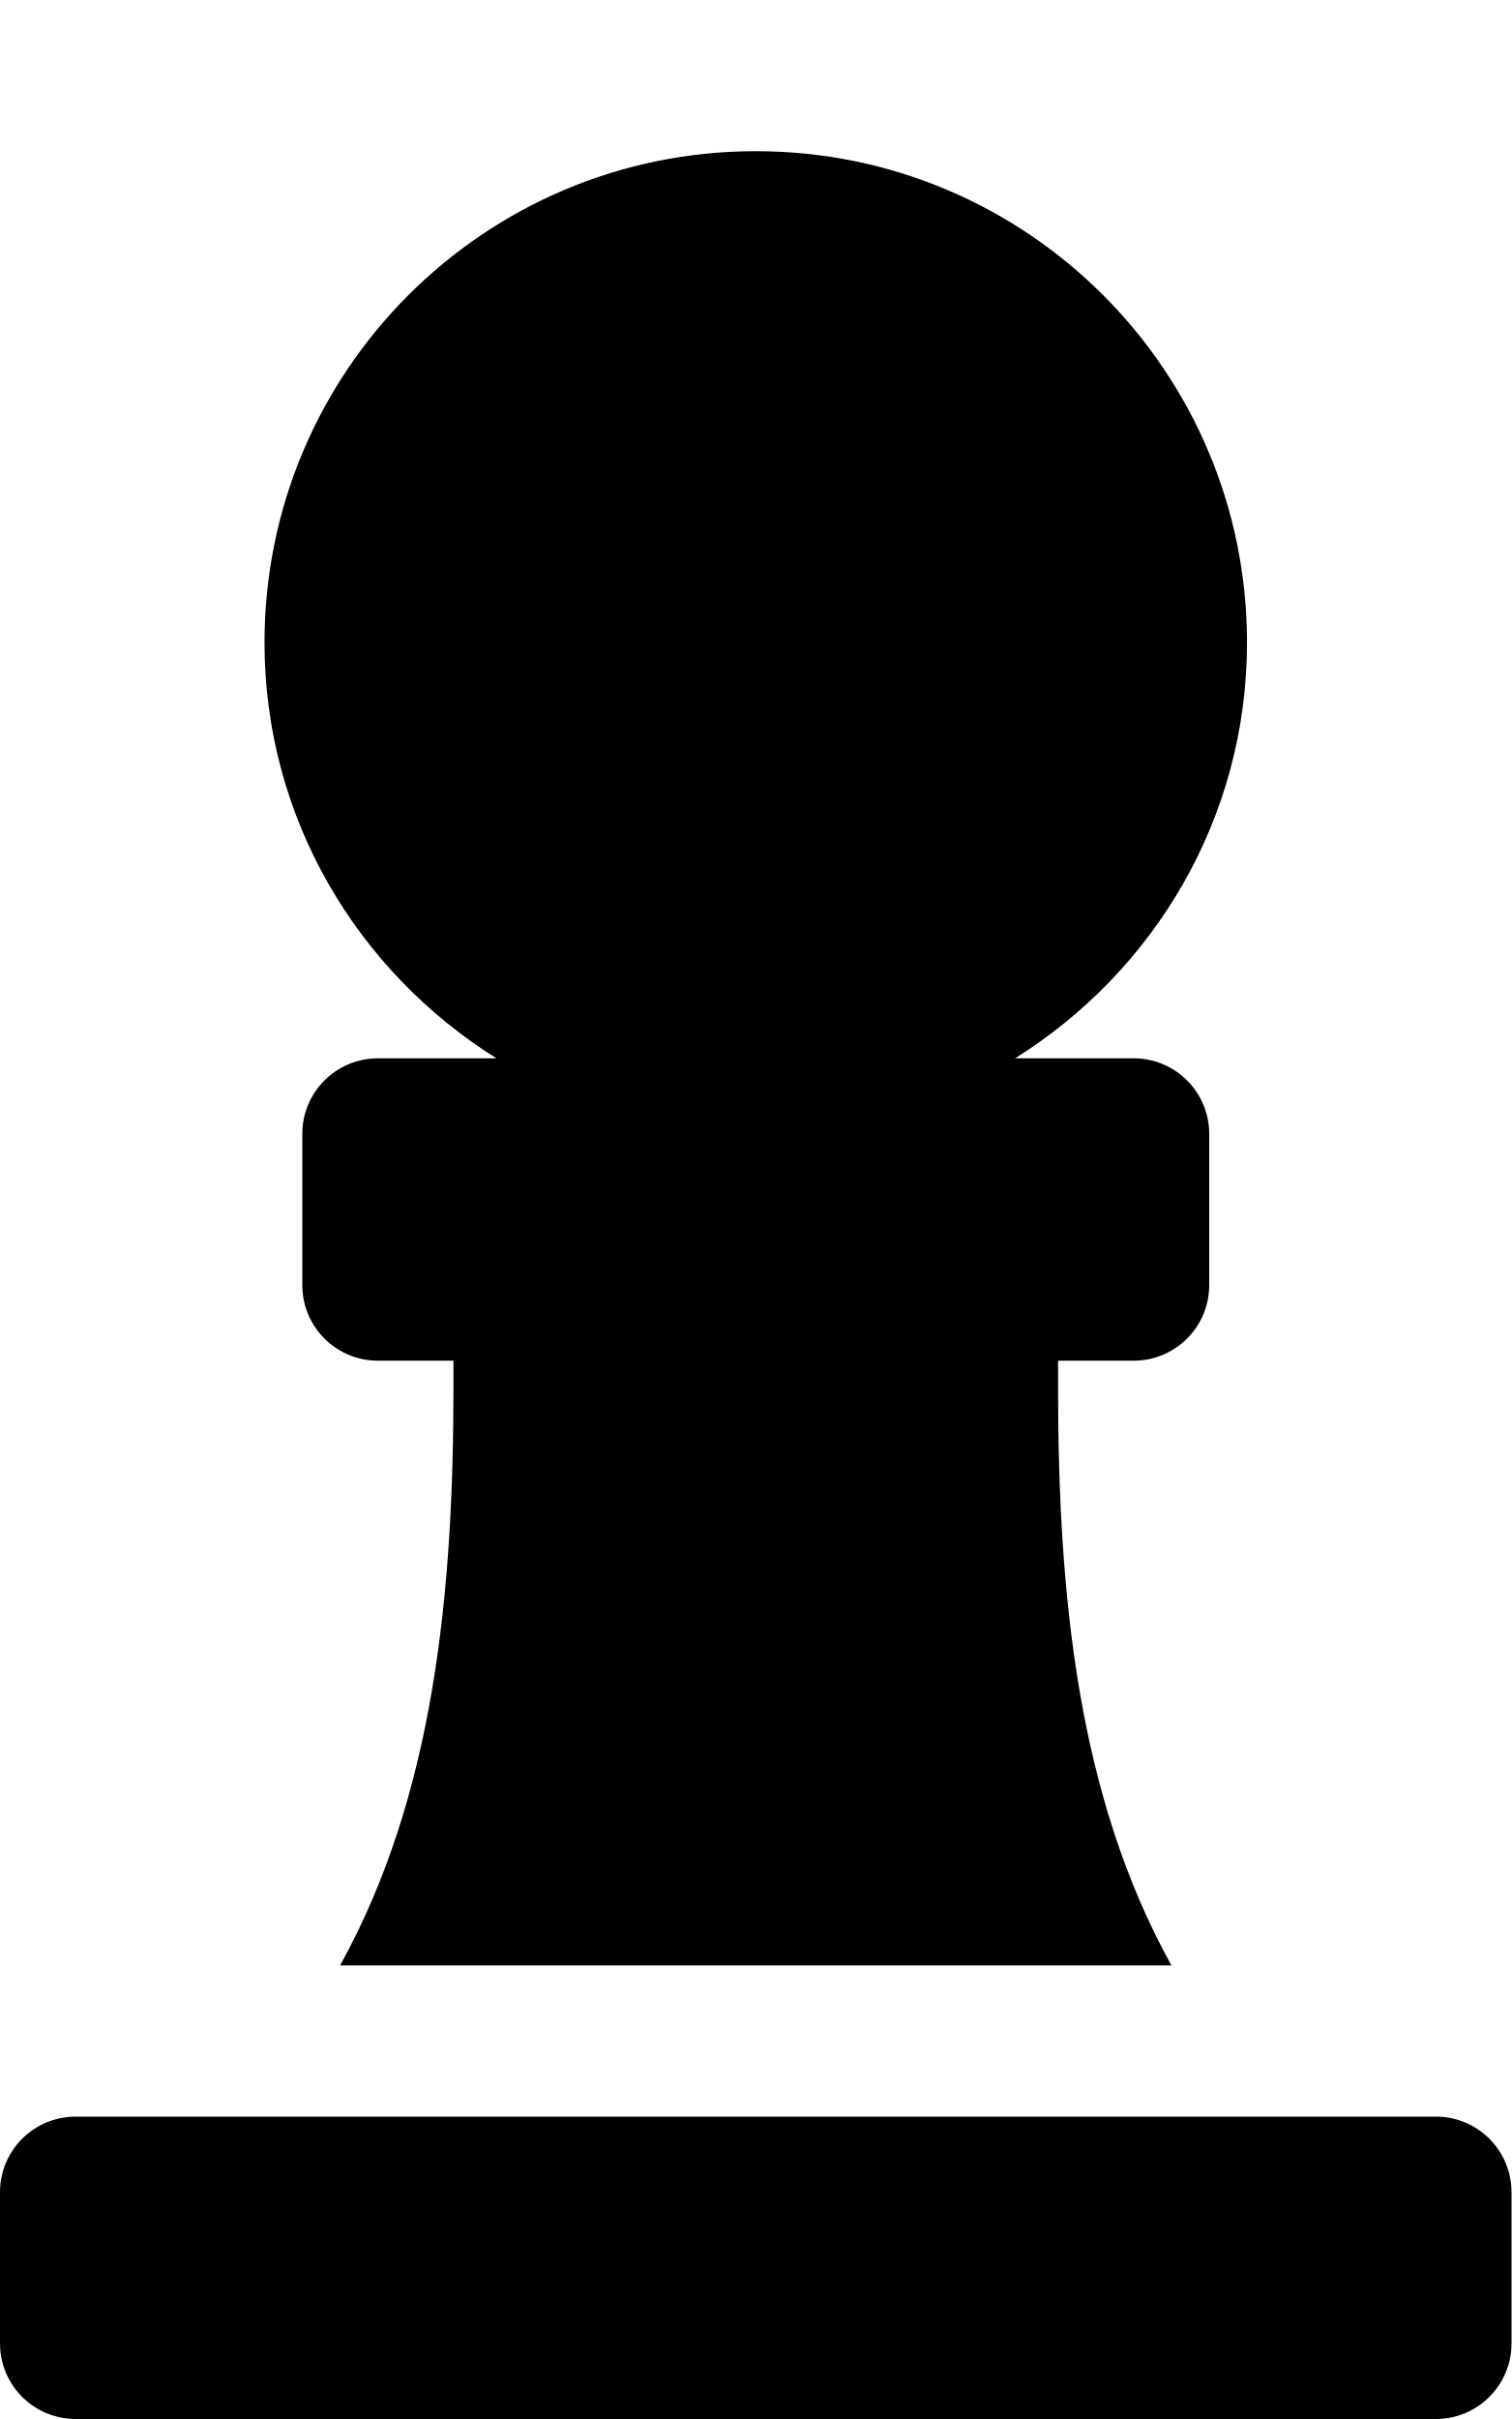
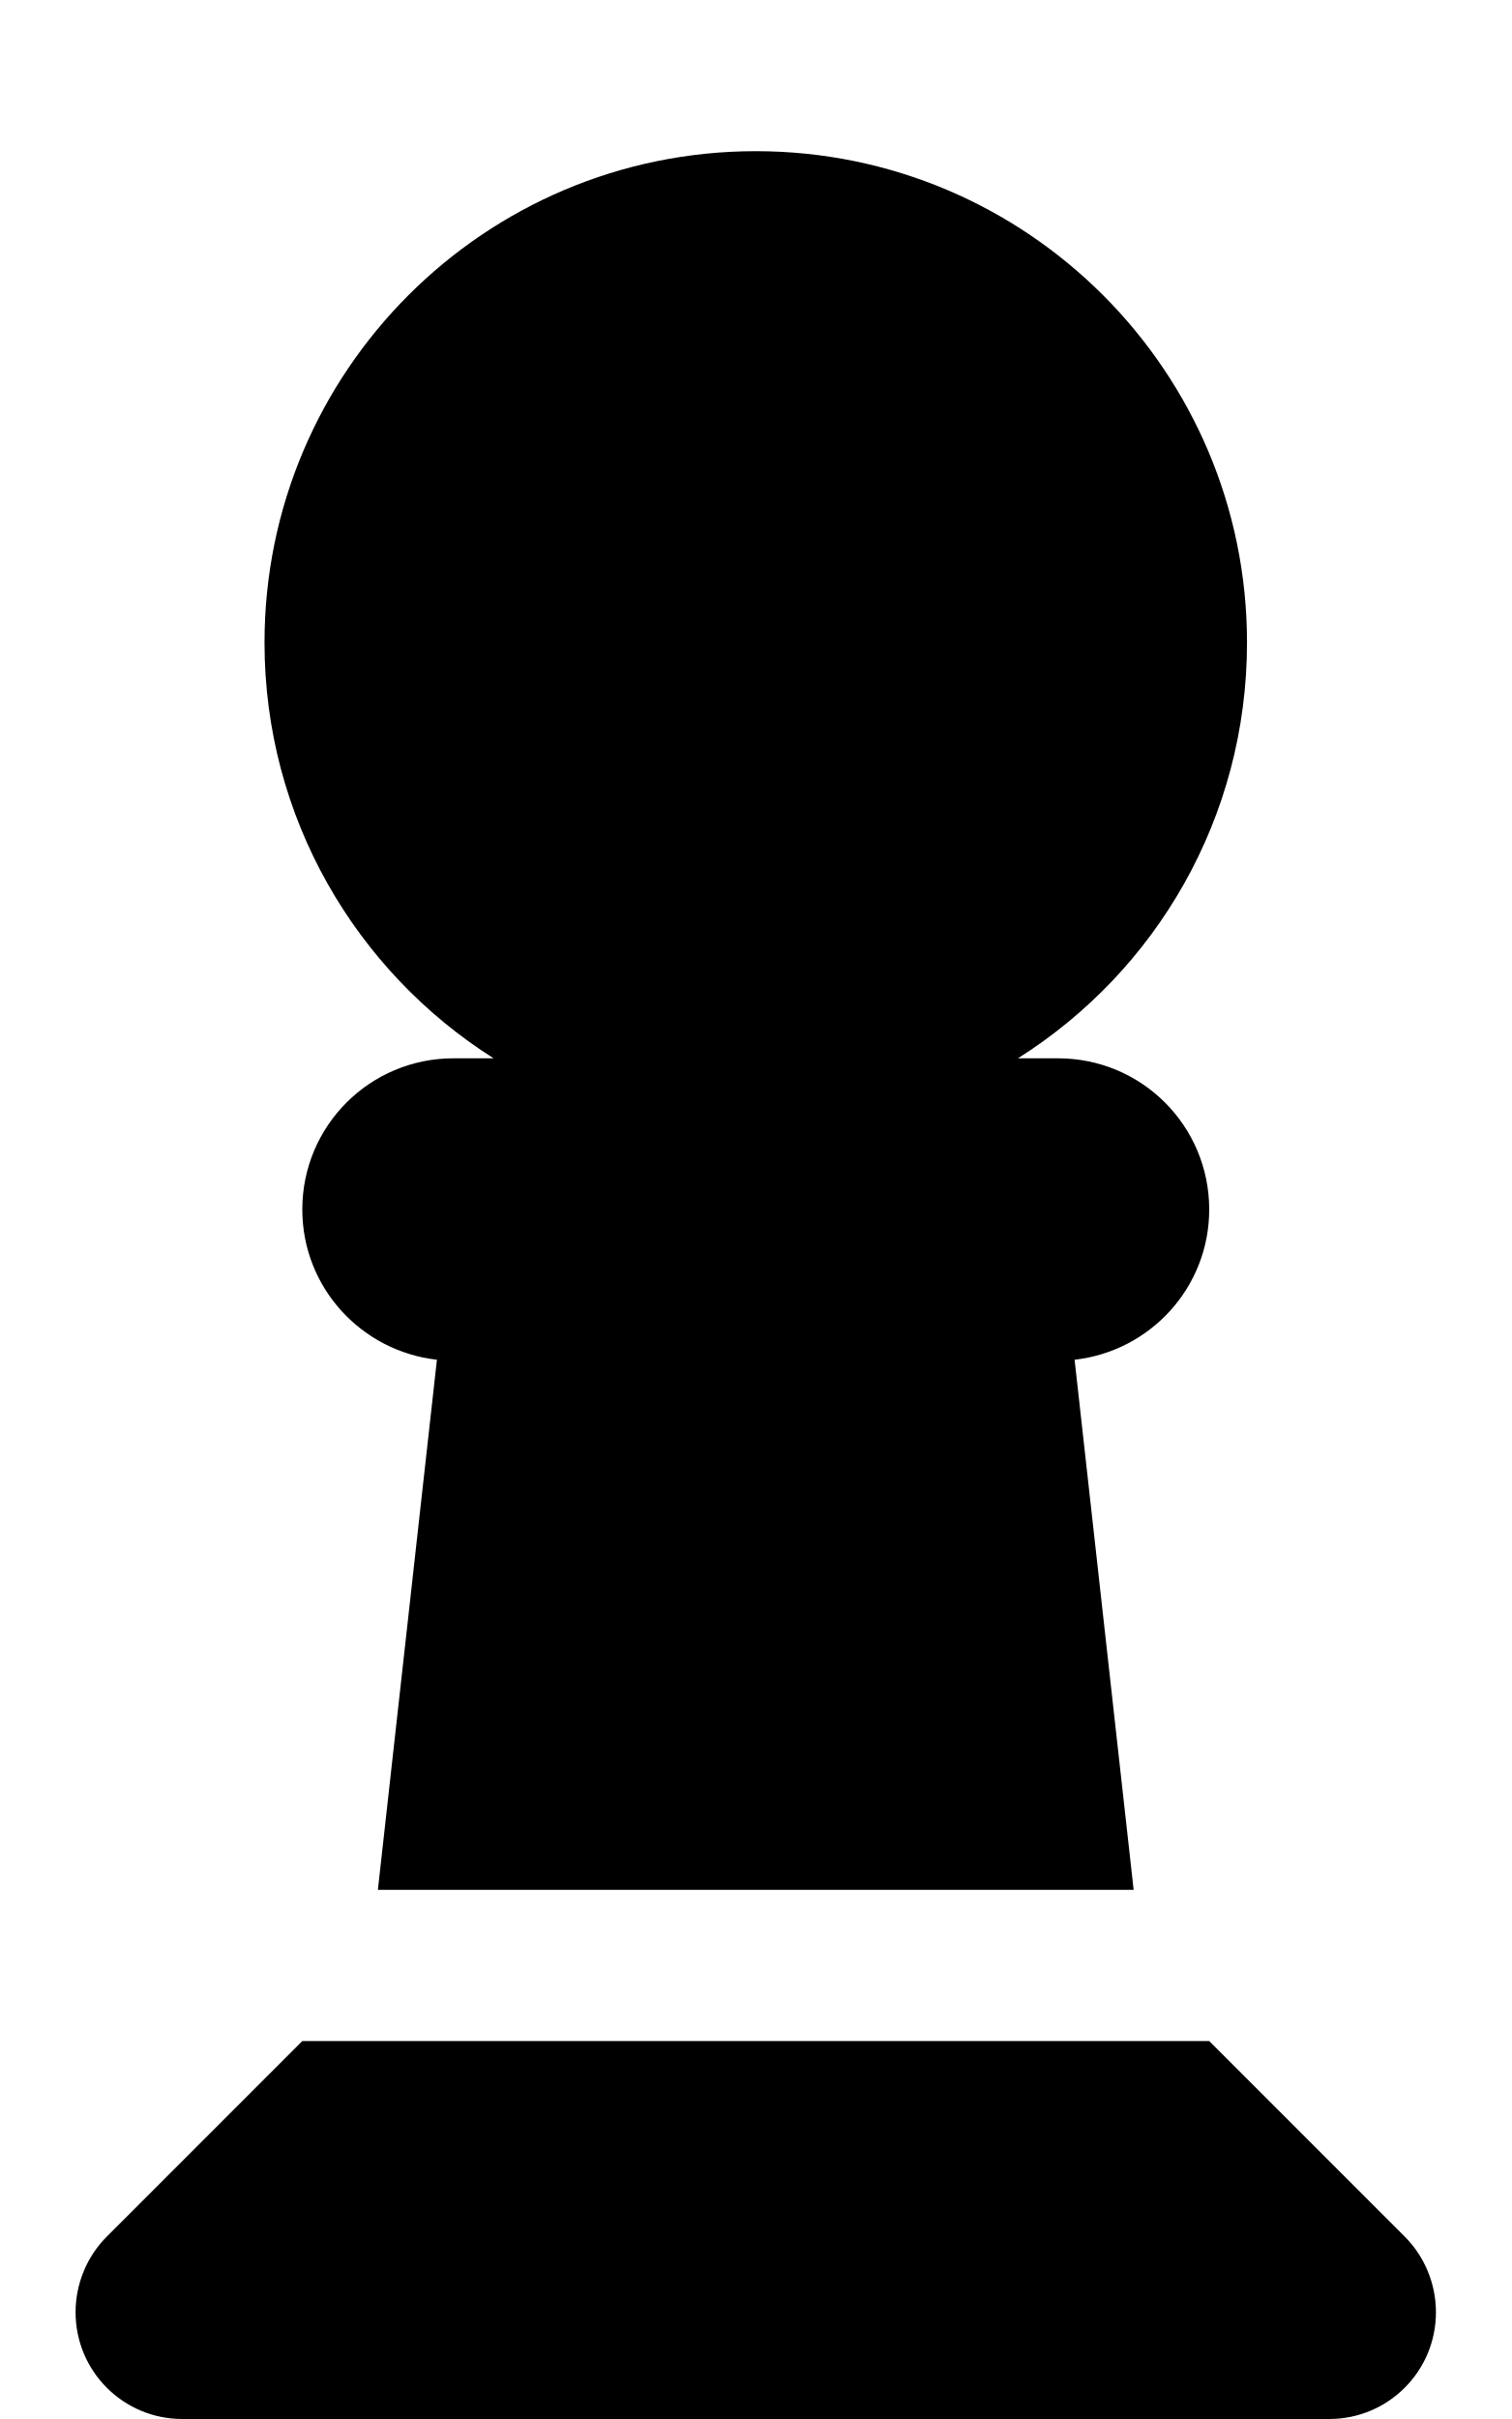
- <svg xmlns="http://www.w3.org/2000/svg" viewBox="0 0 320 512">
-   <path d="M105.1 224H80a16 16 0 0 0-16 16v32a16 16 0 0 0 16 16h16v5.49c0 44-4.14 86.6-24 122.51h176c-19.89-35.91-24-78.51-24-122.51V288h16a16 16 0 0 0 16-16v-32a16 16 0 0 0-16-16h-25.1c29.39-18.38 49.1-50.78 49.1-88a104 104 0 0 0-208 0c0 37.22 19.71 69.62 49.1 88zM304 448H16a16 16 0 0 0-16 16v32a16 16 0 0 0 16 16h288a16 16 0 0 0 16-16v-32a16 16 0 0 0-16-16z" />
+ <svg xmlns="http://www.w3.org/2000/svg" aria-hidden="true" focusable="false" data-prefix="fas" data-icon="chess-pawn" class="svg-inline--fa fa-chess-pawn" role="img" viewBox="0 0 320 512">
+   <path fill="currentColor" d="M215.5 224c29.2-18.4 48.5-50.9 48.5-88c0-57.4-46.6-104-104-104S56 78.6 56 136c0 37.1 19.4 69.6 48.5 88H96c-17.7 0-32 14.3-32 32c0 16.5 12.5 30 28.5 31.8L80 400H240L227.5 287.8c16-1.8 28.5-15.3 28.5-31.8c0-17.7-14.3-32-32-32h-8.5zM22.6 473.4c-4.2 4.2-6.6 10-6.6 16C16 501.9 26.1 512 38.6 512H281.4c12.5 0 22.6-10.1 22.6-22.6c0-6-2.4-11.8-6.6-16L256 432H64L22.6 473.4z" />
</svg>
